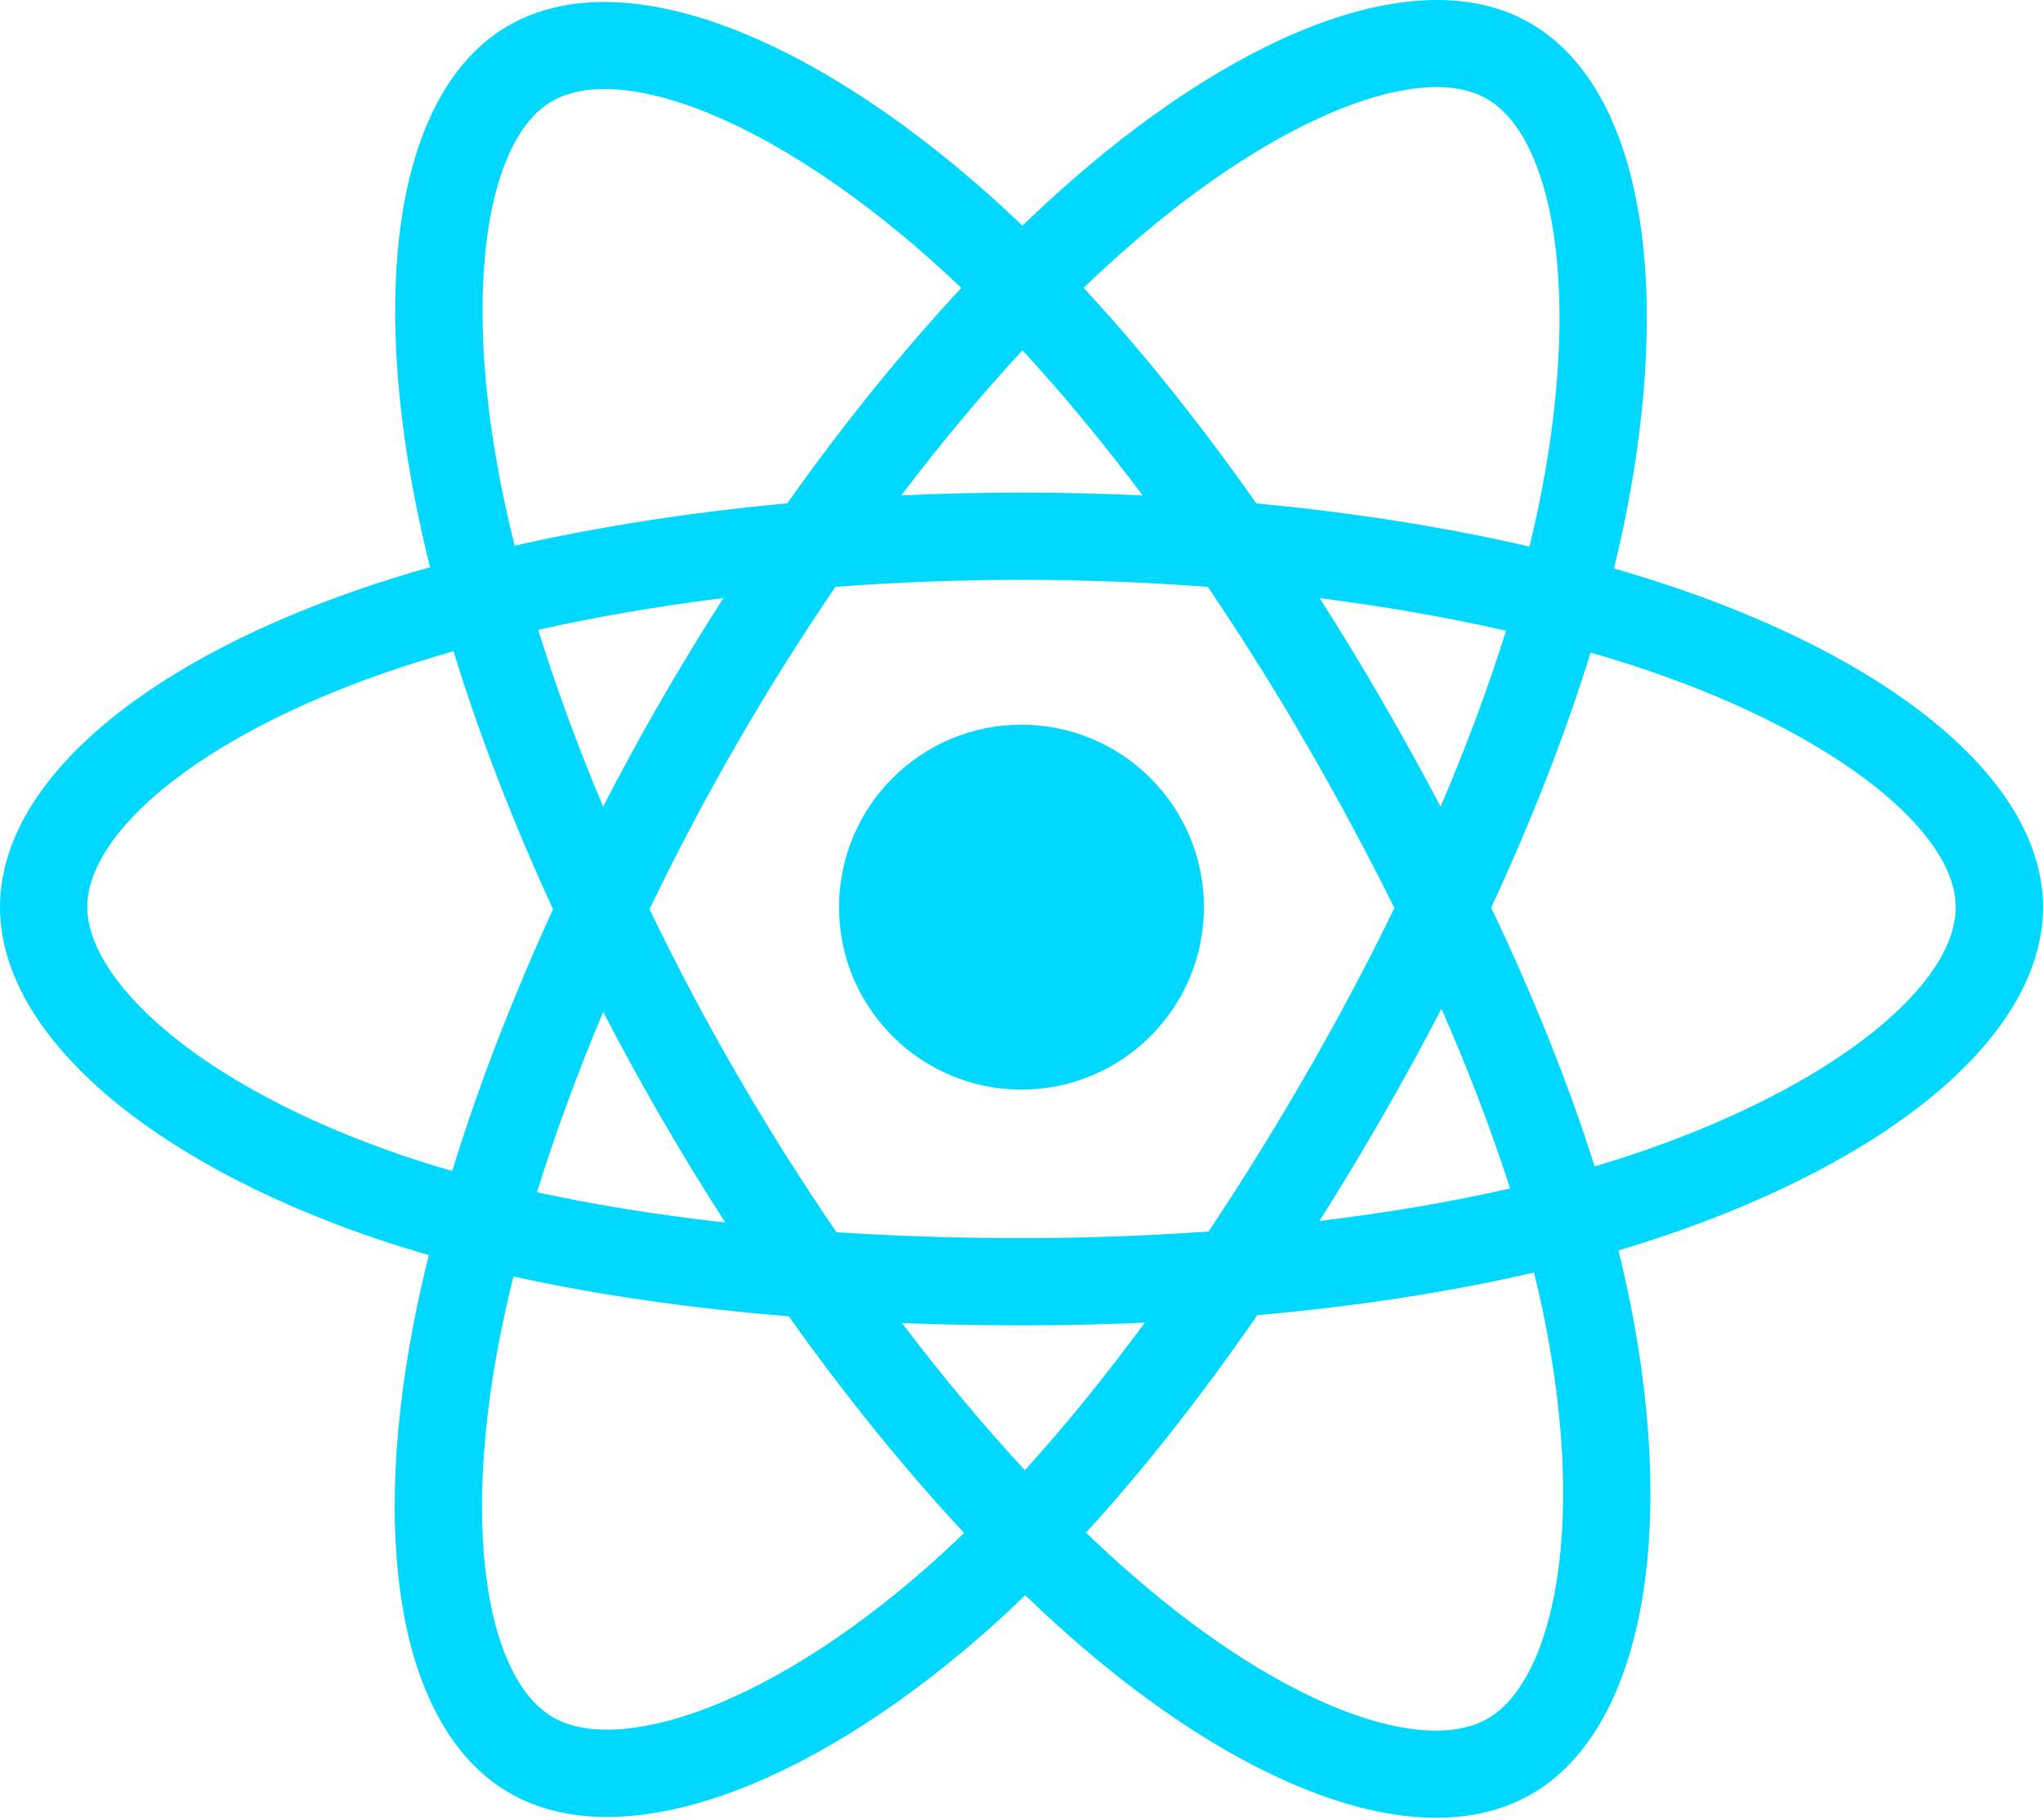
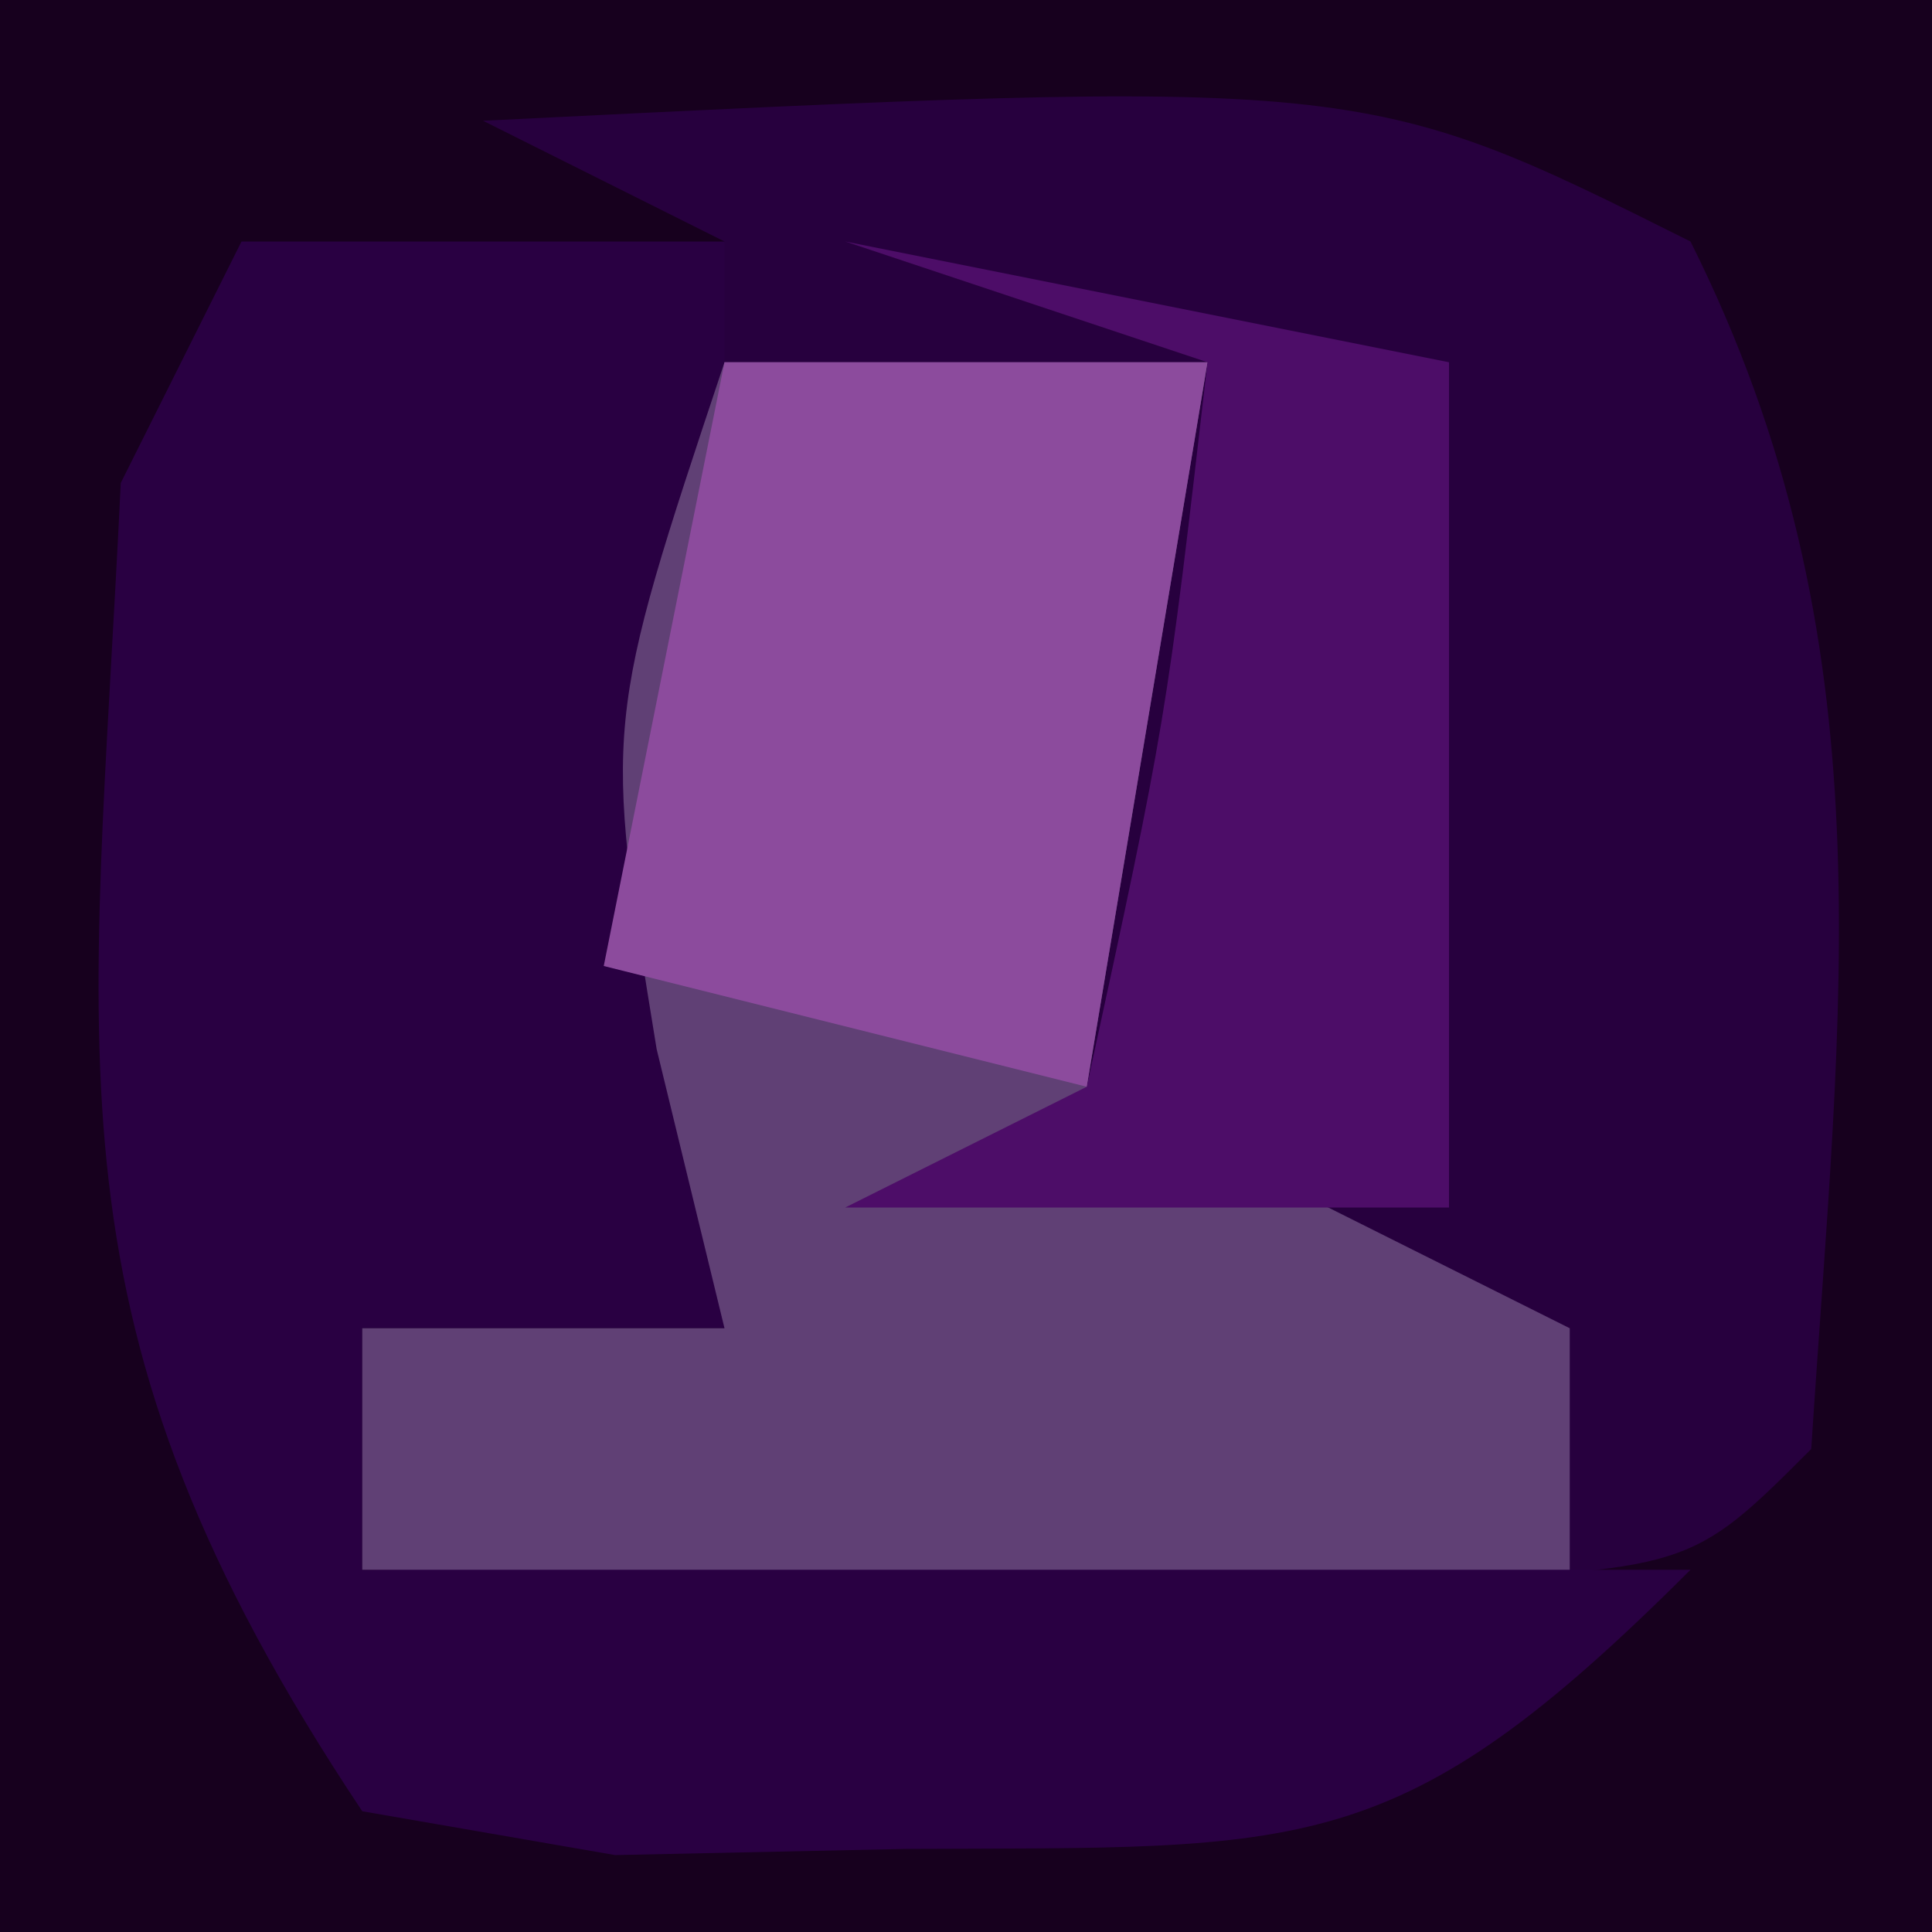
- <svg xmlns="http://www.w3.org/2000/svg" aria-hidden="true" role="img" class="iconify iconify--logos" width="35.93" height="32" preserveAspectRatio="xMidYMid meet" viewBox="0 0 256 228">
-   <path fill="#00D8FF" d="M210.483 73.824a171.49 171.49 0 0 0-8.24-2.597c.465-1.9.893-3.777 1.273-5.621c6.238-30.281 2.16-54.676-11.769-62.708c-13.355-7.7-35.196.329-57.254 19.526a171.23 171.23 0 0 0-6.375 5.848a155.866 155.866 0 0 0-4.241-3.917C100.759 3.829 77.587-4.822 63.673 3.233C50.33 10.957 46.379 33.89 51.995 62.588a170.974 170.974 0 0 0 1.892 8.48c-3.28.932-6.445 1.924-9.474 2.98C17.309 83.498 0 98.307 0 113.668c0 15.865 18.582 31.778 46.812 41.427a145.52 145.52 0 0 0 6.921 2.165a167.467 167.467 0 0 0-2.01 9.138c-5.354 28.2-1.173 50.591 12.134 58.266c13.744 7.926 36.812-.22 59.273-19.855a145.567 145.567 0 0 0 5.342-4.923a168.064 168.064 0 0 0 6.92 6.314c21.758 18.722 43.246 26.282 56.54 18.586c13.731-7.949 18.194-32.003 12.4-61.268a145.016 145.016 0 0 0-1.535-6.842c1.62-.48 3.21-.974 4.76-1.488c29.348-9.723 48.443-25.443 48.443-41.52c0-15.417-17.868-30.326-45.517-39.844Zm-6.365 70.984c-1.4.463-2.836.91-4.3 1.345c-3.24-10.257-7.612-21.163-12.963-32.432c5.106-11 9.31-21.767 12.459-31.957c2.619.758 5.16 1.557 7.61 2.4c23.69 8.156 38.14 20.213 38.14 29.504c0 9.896-15.606 22.743-40.946 31.14Zm-10.514 20.834c2.562 12.94 2.927 24.64 1.23 33.787c-1.524 8.219-4.59 13.698-8.382 15.893c-8.067 4.67-25.32-1.4-43.927-17.412a156.726 156.726 0 0 1-6.437-5.87c7.214-7.889 14.423-17.06 21.459-27.246c12.376-1.098 24.068-2.894 34.671-5.345a134.17 134.17 0 0 1 1.386 6.193ZM87.276 214.515c-7.882 2.783-14.16 2.863-17.955.675c-8.075-4.657-11.432-22.636-6.853-46.752a156.923 156.923 0 0 1 1.869-8.499c10.486 2.32 22.093 3.988 34.498 4.994c7.084 9.967 14.501 19.128 21.976 27.15a134.668 134.668 0 0 1-4.877 4.492c-9.933 8.682-19.886 14.842-28.658 17.94ZM50.35 144.747c-12.483-4.267-22.792-9.812-29.858-15.863c-6.35-5.437-9.555-10.836-9.555-15.216c0-9.322 13.897-21.212 37.076-29.293c2.813-.98 5.757-1.905 8.812-2.773c3.204 10.42 7.406 21.315 12.477 32.332c-5.137 11.18-9.399 22.249-12.634 32.792a134.718 134.718 0 0 1-6.318-1.979Zm12.378-84.26c-4.811-24.587-1.616-43.134 6.425-47.789c8.564-4.958 27.502 2.111 47.463 19.835a144.318 144.318 0 0 1 3.841 3.545c-7.438 7.987-14.787 17.08-21.808 26.988c-12.04 1.116-23.565 2.908-34.161 5.309a160.342 160.342 0 0 1-1.76-7.887Zm110.427 27.268a347.8 347.8 0 0 0-7.785-12.803c8.168 1.033 15.994 2.404 23.343 4.08c-2.206 7.072-4.956 14.465-8.193 22.045a381.151 381.151 0 0 0-7.365-13.322Zm-45.032-43.861c5.044 5.465 10.096 11.566 15.065 18.186a322.04 322.04 0 0 0-30.257-.006c4.974-6.559 10.069-12.652 15.192-18.18ZM82.802 87.83a323.167 323.167 0 0 0-7.227 13.238c-3.184-7.553-5.909-14.98-8.134-22.152c7.304-1.634 15.093-2.97 23.209-3.984a321.524 321.524 0 0 0-7.848 12.897Zm8.081 65.352c-8.385-.936-16.291-2.203-23.593-3.793c2.26-7.3 5.045-14.885 8.298-22.6a321.187 321.187 0 0 0 7.257 13.246c2.594 4.48 5.28 8.868 8.038 13.147Zm37.542 31.03c-5.184-5.592-10.354-11.779-15.403-18.433c4.902.192 9.899.29 14.978.29c5.218 0 10.376-.117 15.453-.343c-4.985 6.774-10.018 12.97-15.028 18.486Zm52.198-57.817c3.422 7.8 6.306 15.345 8.596 22.52c-7.422 1.694-15.436 3.058-23.88 4.071a382.417 382.417 0 0 0 7.859-13.026a347.403 347.403 0 0 0 7.425-13.565Zm-16.898 8.101a358.557 358.557 0 0 1-12.281 19.815a329.4 329.4 0 0 1-23.444.823c-7.967 0-15.716-.248-23.178-.732a310.202 310.202 0 0 1-12.513-19.846h.001a307.41 307.41 0 0 1-10.923-20.627a310.278 310.278 0 0 1 10.89-20.637l-.001.001a307.318 307.318 0 0 1 12.413-19.761c7.613-.576 15.42-.876 23.31-.876H128c7.926 0 15.743.303 23.354.883a329.357 329.357 0 0 1 12.335 19.695a358.489 358.489 0 0 1 11.036 20.54a329.472 329.472 0 0 1-11 20.722Zm22.56-122.124c8.572 4.944 11.906 24.881 6.52 51.026c-.344 1.668-.73 3.367-1.15 5.09c-10.622-2.452-22.155-4.275-34.23-5.408c-7.034-10.017-14.323-19.124-21.64-27.008a160.789 160.789 0 0 1 5.888-5.4c18.9-16.447 36.564-22.941 44.612-18.3ZM128 90.808c12.625 0 22.86 10.235 22.86 22.86s-10.235 22.86-22.86 22.86s-22.86-10.235-22.86-22.86s10.235-22.86 22.86-22.86Z" />
+ <svg xmlns="http://www.w3.org/2000/svg" version="1.1" width="16" height="16">
+   <path d="M0 0 C5.28 0 10.56 0 16 0 C16 5.28 16 10.56 16 16 C10.72 16 5.44 16 0 16 C0 10.72 0 5.44 0 0 Z " fill="#17001E" transform="translate(0,0)" />
+   <path d="M0 0 C7.284 -0.358 7.284 -0.358 10 1 C11.661 4.323 11.237 7.321 11 11 C10 12 10 12 7.496 12.098 C5.982 12.08 5.982 12.08 4.438 12.062 C3.426 12.053 2.414 12.044 1.371 12.035 C0.589 12.024 -0.194 12.012 -1 12 C-1 11.34 -1 10.68 -1 10 C-0.01 10 0.98 10 2 10 C1.814 9.258 1.629 8.515 1.438 7.75 C1.008 5.05 1.149 3.554 2 1 C1.34 0.67 0.68 0.34 0 0 Z " fill="#27003E" transform="translate(4,1)" />
+   <path d="M0 0 C1.32 0 2.64 0 4 0 C4 2.97 4 5.94 4 9 C3.01 9 2.02 9 1 9 C1 9.66 1 10.32 1 11 C4.63 11 8.26 11 12 11 C9.575 13.425 8.828 13.296 5.5 13.312 C4.706 13.329 3.912 13.346 3.094 13.363 C2.403 13.243 1.712 13.124 1 13 C-1.702 8.946 -1.229 6.817 -1 2 C-0.67 1.34 -0.34 0.68 0 0 Z " fill="#290042" transform="translate(2,2)" />
+   <path d="M0 0 C1.32 0 2.64 0 4 0 C3.67 1.98 3.34 3.96 3 6 C4.32 6.66 5.64 7.32 7 8 C7 8.66 7 9.32 7 10 C3.7 10 0.4 10 -3 10 C-3 9.34 -3 8.68 -3 8 C-2.01 8 -1.02 8 0 8 C-0.186 7.237 -0.371 6.474 -0.562 5.688 C-1 3 -1 3 0 0 Z " fill="#604075" transform="translate(6,3)" />
+   <path d="M0 0 C2.475 0.495 2.475 0.495 5 1 C5 3.31 5 5.62 5 8 C3.35 8 1.7 8 0 8 C0.66 7.67 1.32 7.34 2 7 C2.658 3.971 2.658 3.971 3 1 C2.01 0.67 1.02 0.34 0 0 Z " fill="#4D0D68" transform="translate(7,2)" />
+   <path d="M0 0 C1.32 0 2.64 0 4 0 C3.67 1.98 3.34 3.96 3 6 C1.68 5.67 0.36 5.34 -1 5 C-0.67 3.35 -0.34 1.7 0 0 Z " fill="#8C4B9D" transform="translate(6,3)" />
</svg>
